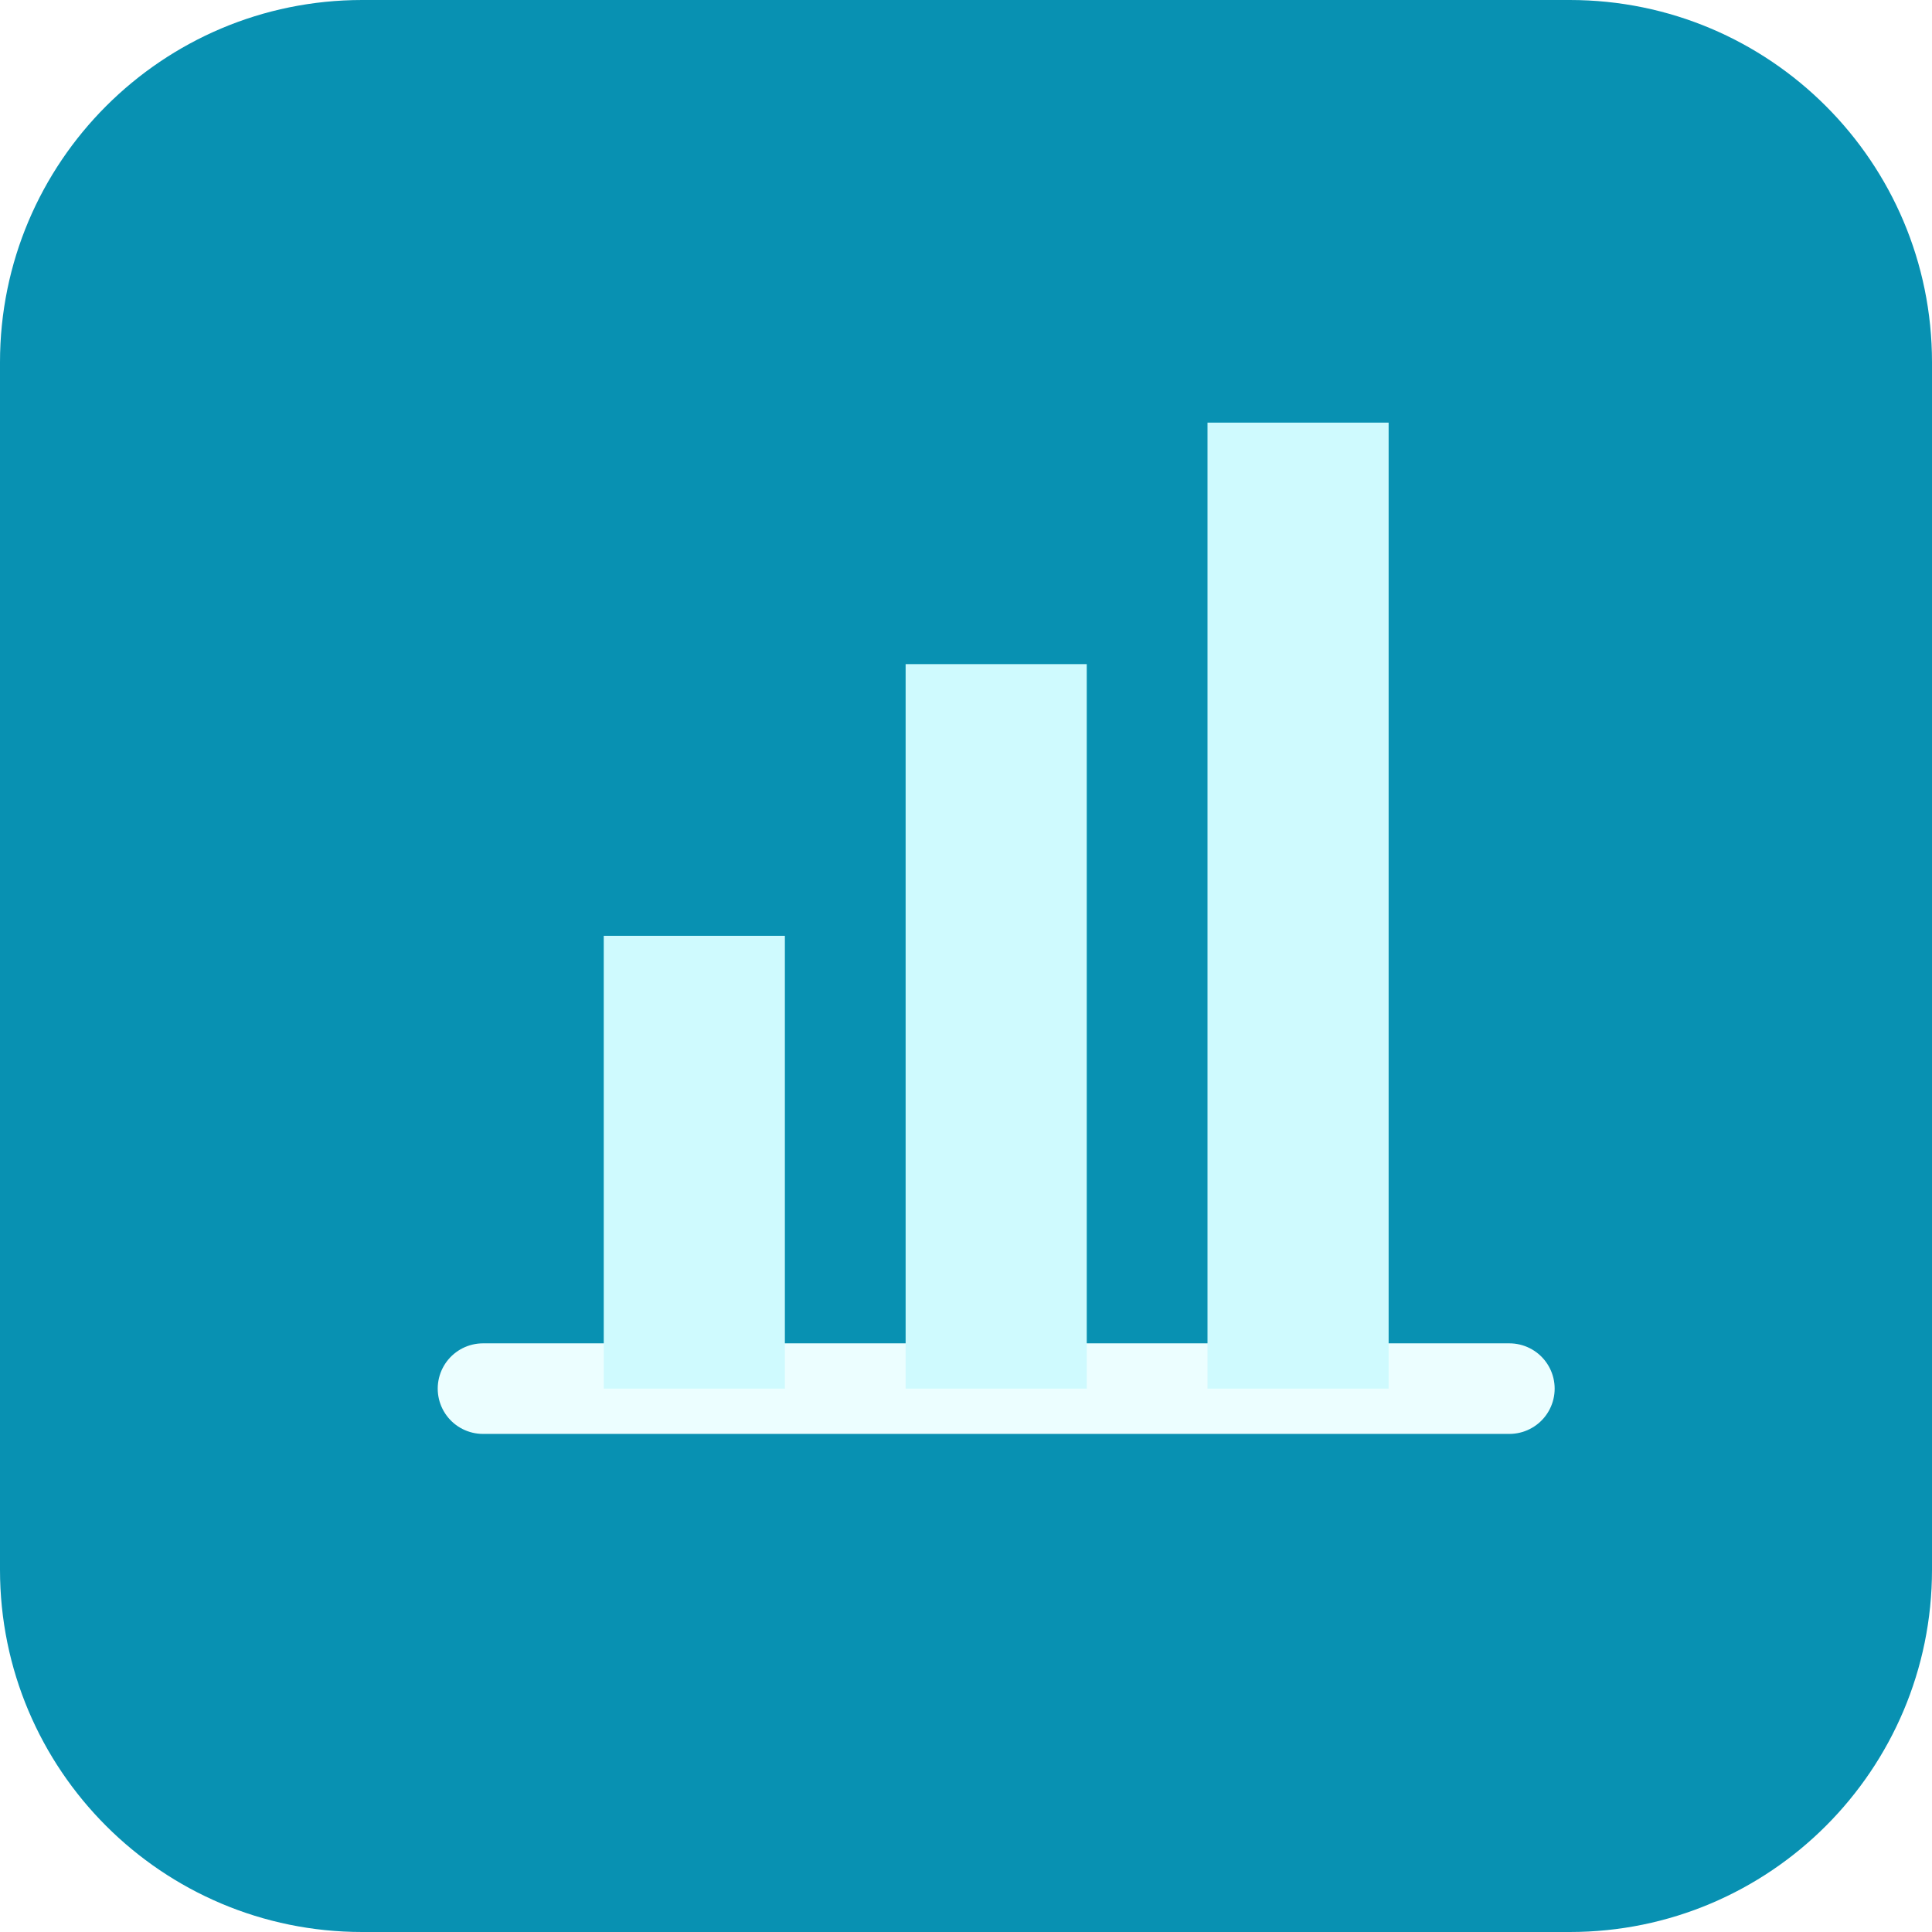
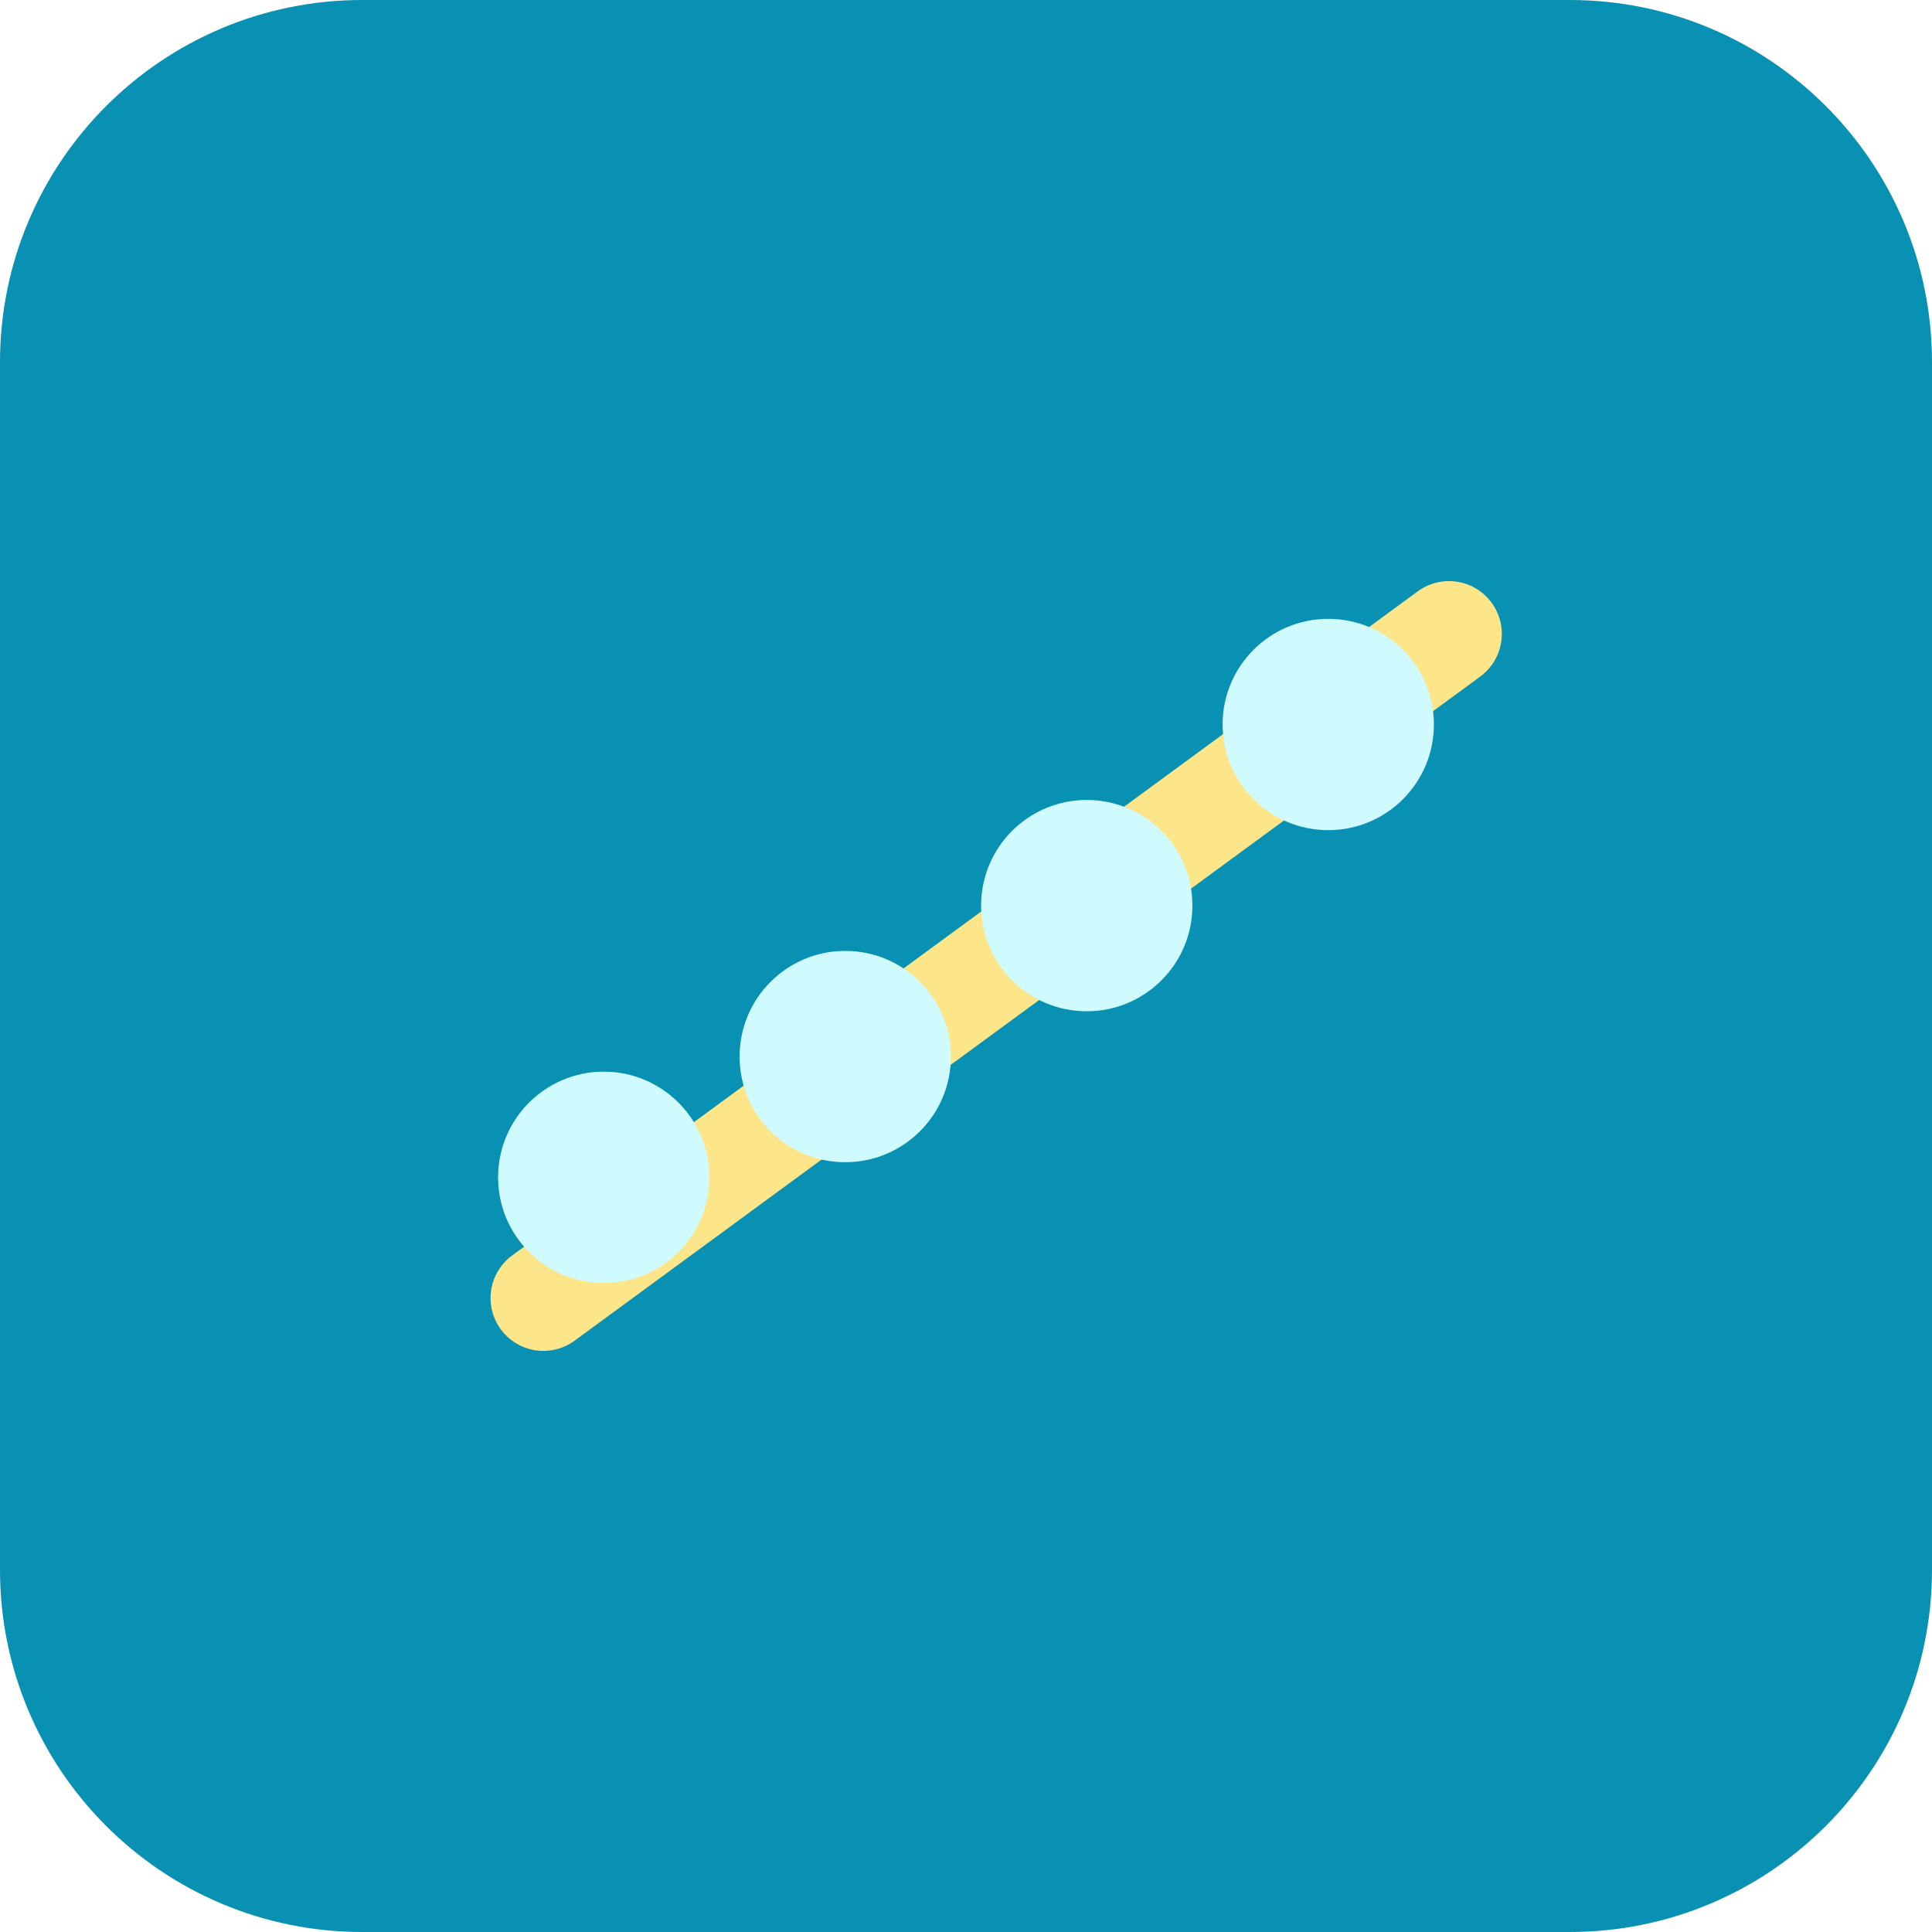
<svg xmlns="http://www.w3.org/2000/svg" viewBox="0 0 64 64" role="img" aria-label="Statistical Modeling">
  <rect width="64" height="64" rx="12" fill="#0891B2" />
-   <path d="M16 46h34" stroke="#ECFEFF" stroke-width="3" stroke-linecap="round" />
-   <rect x="20" y="31" width="6" height="15" fill="#CFFAFE" />
-   <rect x="30" y="22" width="6" height="24" fill="#CFFAFE" />
-   <rect x="40" y="14" width="6" height="32" fill="#CFFAFE" />
+   <path d="M18 43L48 21" stroke="#FDE68A" stroke-width="3.5" stroke-linecap="round" />
+   <circle cx="20" cy="39" r="3.5" fill="#CFFAFE" />
+   <circle cx="28" cy="35" r="3.5" fill="#CFFAFE" />
+   <circle cx="36" cy="30" r="3.5" fill="#CFFAFE" />
+   <circle cx="44" cy="24" r="3.5" fill="#CFFAFE" />
</svg>
